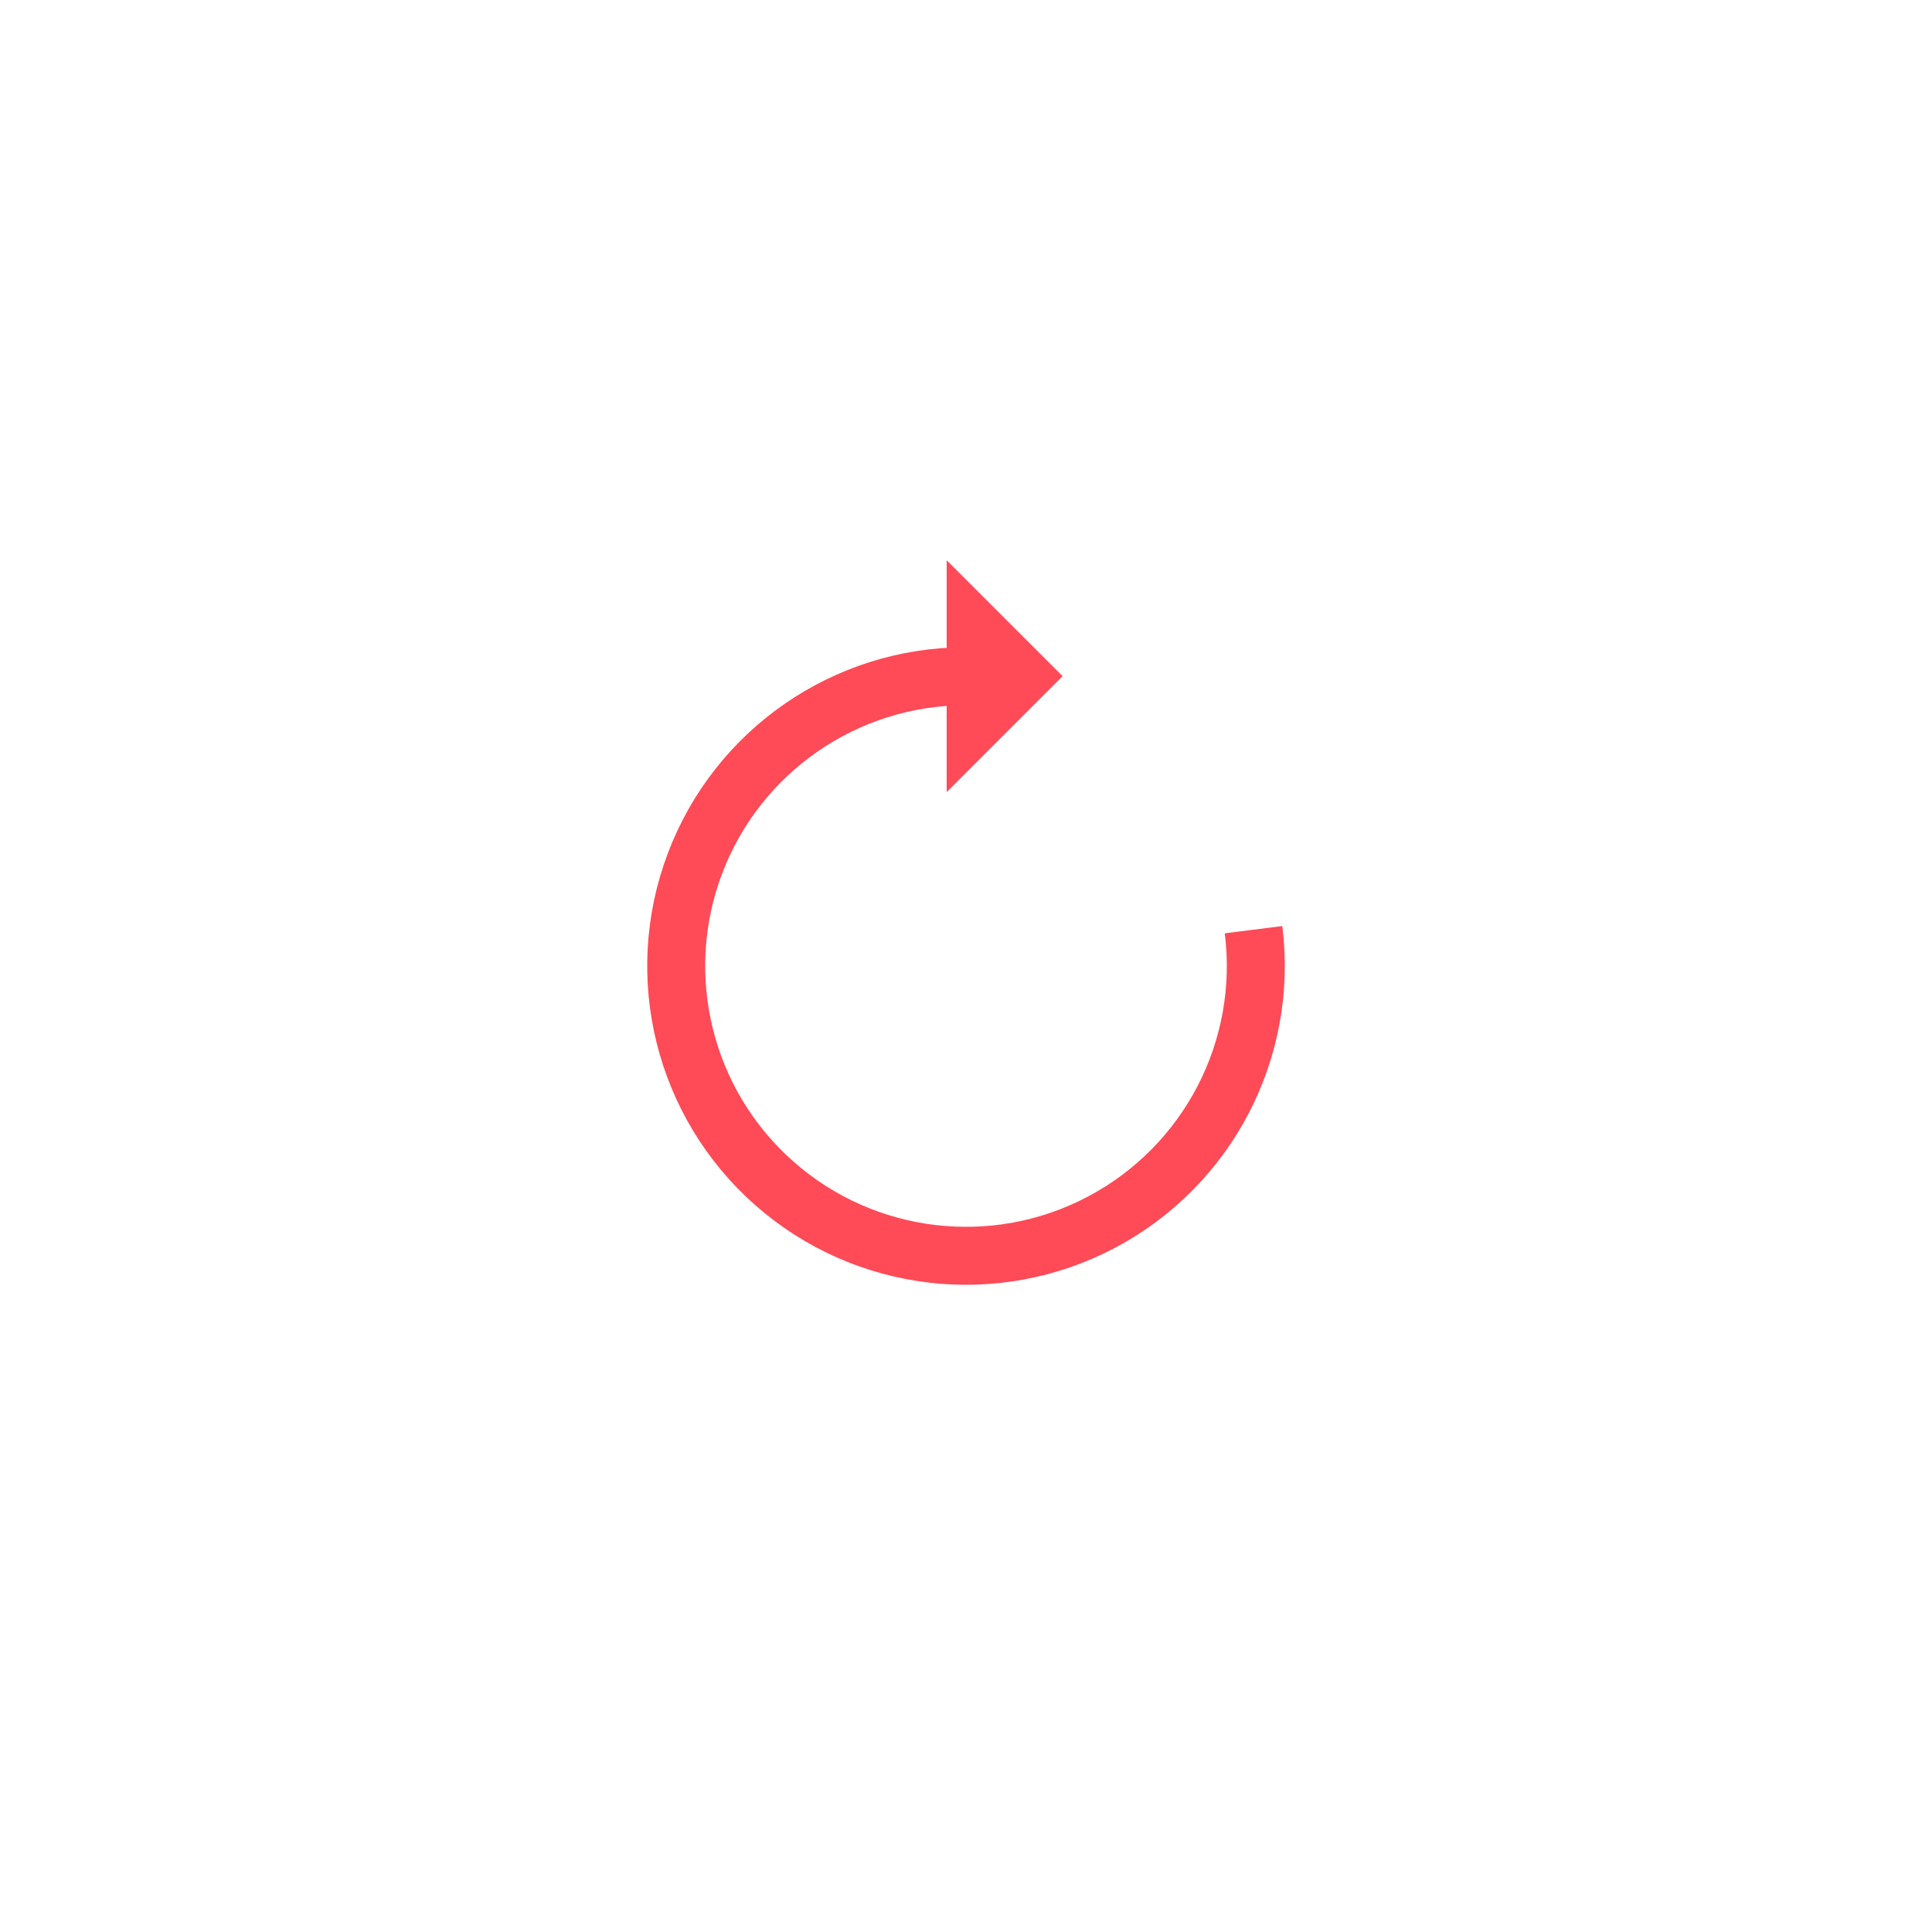
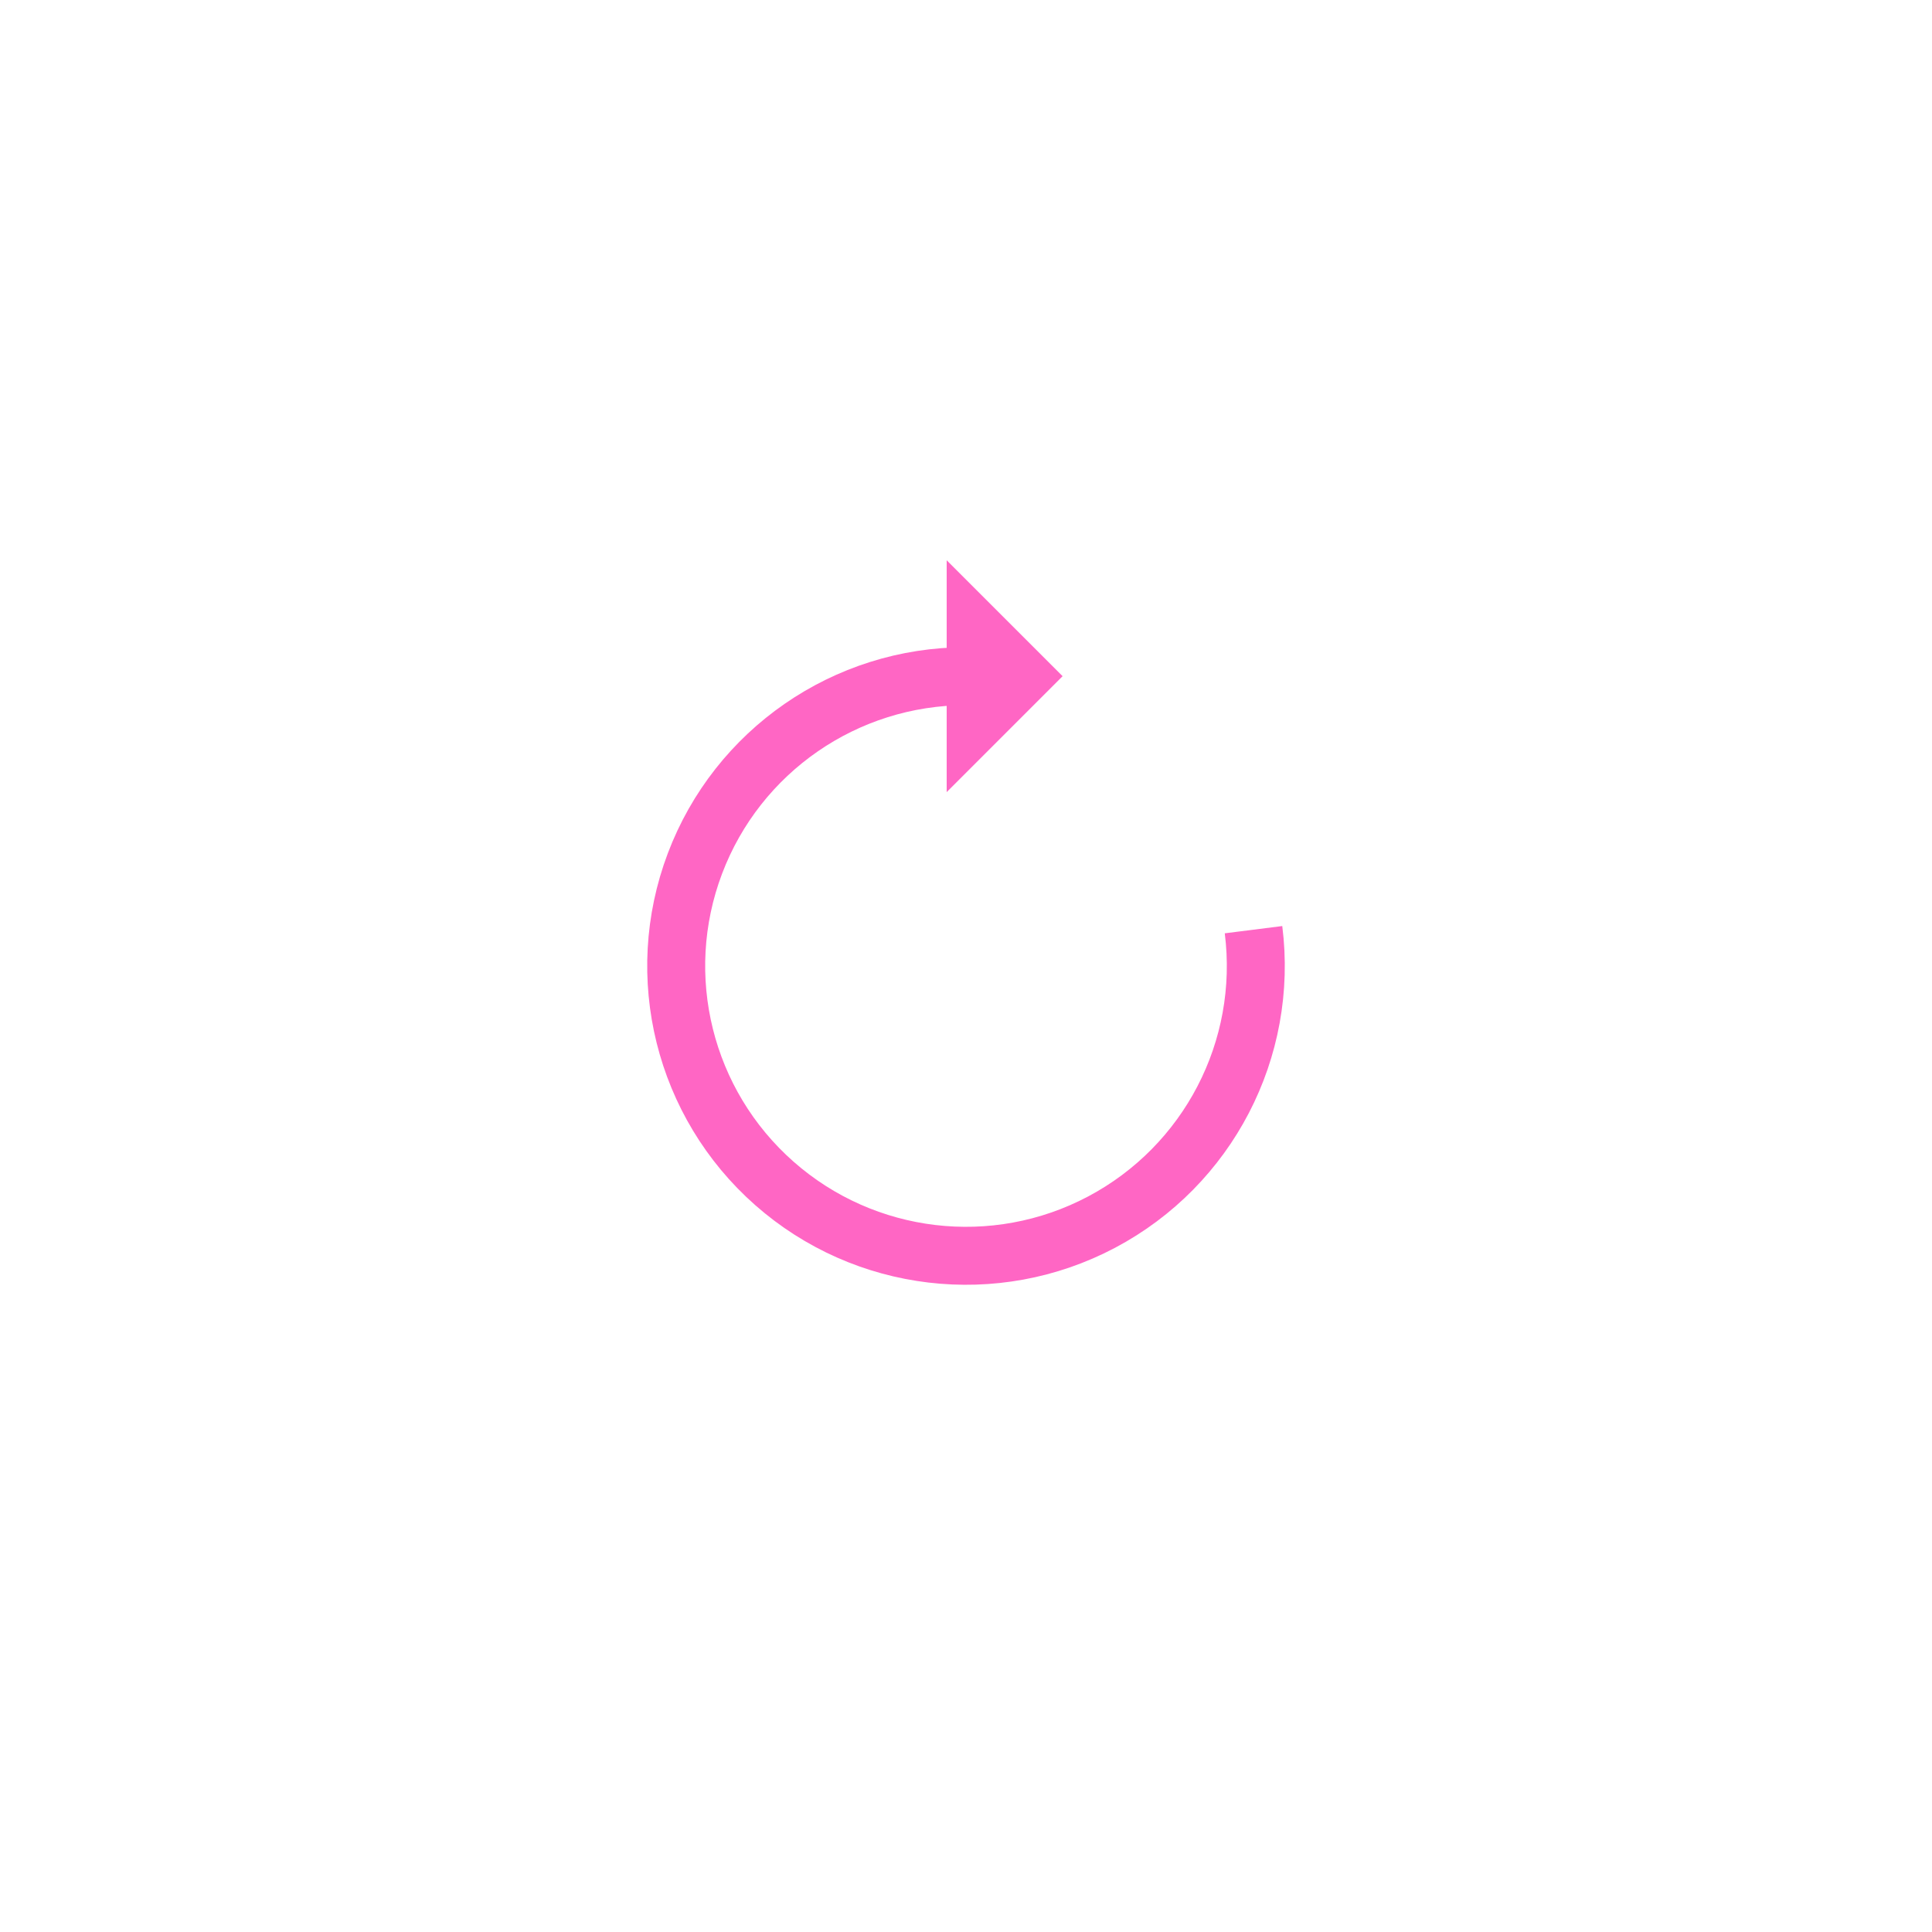
<svg xmlns="http://www.w3.org/2000/svg" style="margin: auto; background: none; display: block; shape-rendering: auto;" width="200px" height="200px" viewBox="0 0 100 100" preserveAspectRatio="xMidYMid">
  <g>
-     <path d="M50 35A15 15 0 1 0 64.882 48.12" fill="none" stroke="#ff4a57" stroke-width="3" />
-     <path d="M49 29L49 41L55 35L49 29" fill="#ff4a57" />
+     <path d="M50 35A15 15 0 1 0 64.882 48.12" fill="none" stroke="#FF66C4" stroke-width="3" />
+     <path d="M49 29L49 41L55 35L49 29" fill="#FF66C4" />
    <animateTransform attributeName="transform" type="rotate" repeatCount="indefinite" dur="0.741s" values="0 50 50;360 50 50" keyTimes="0;1" />
  </g>
</svg>
